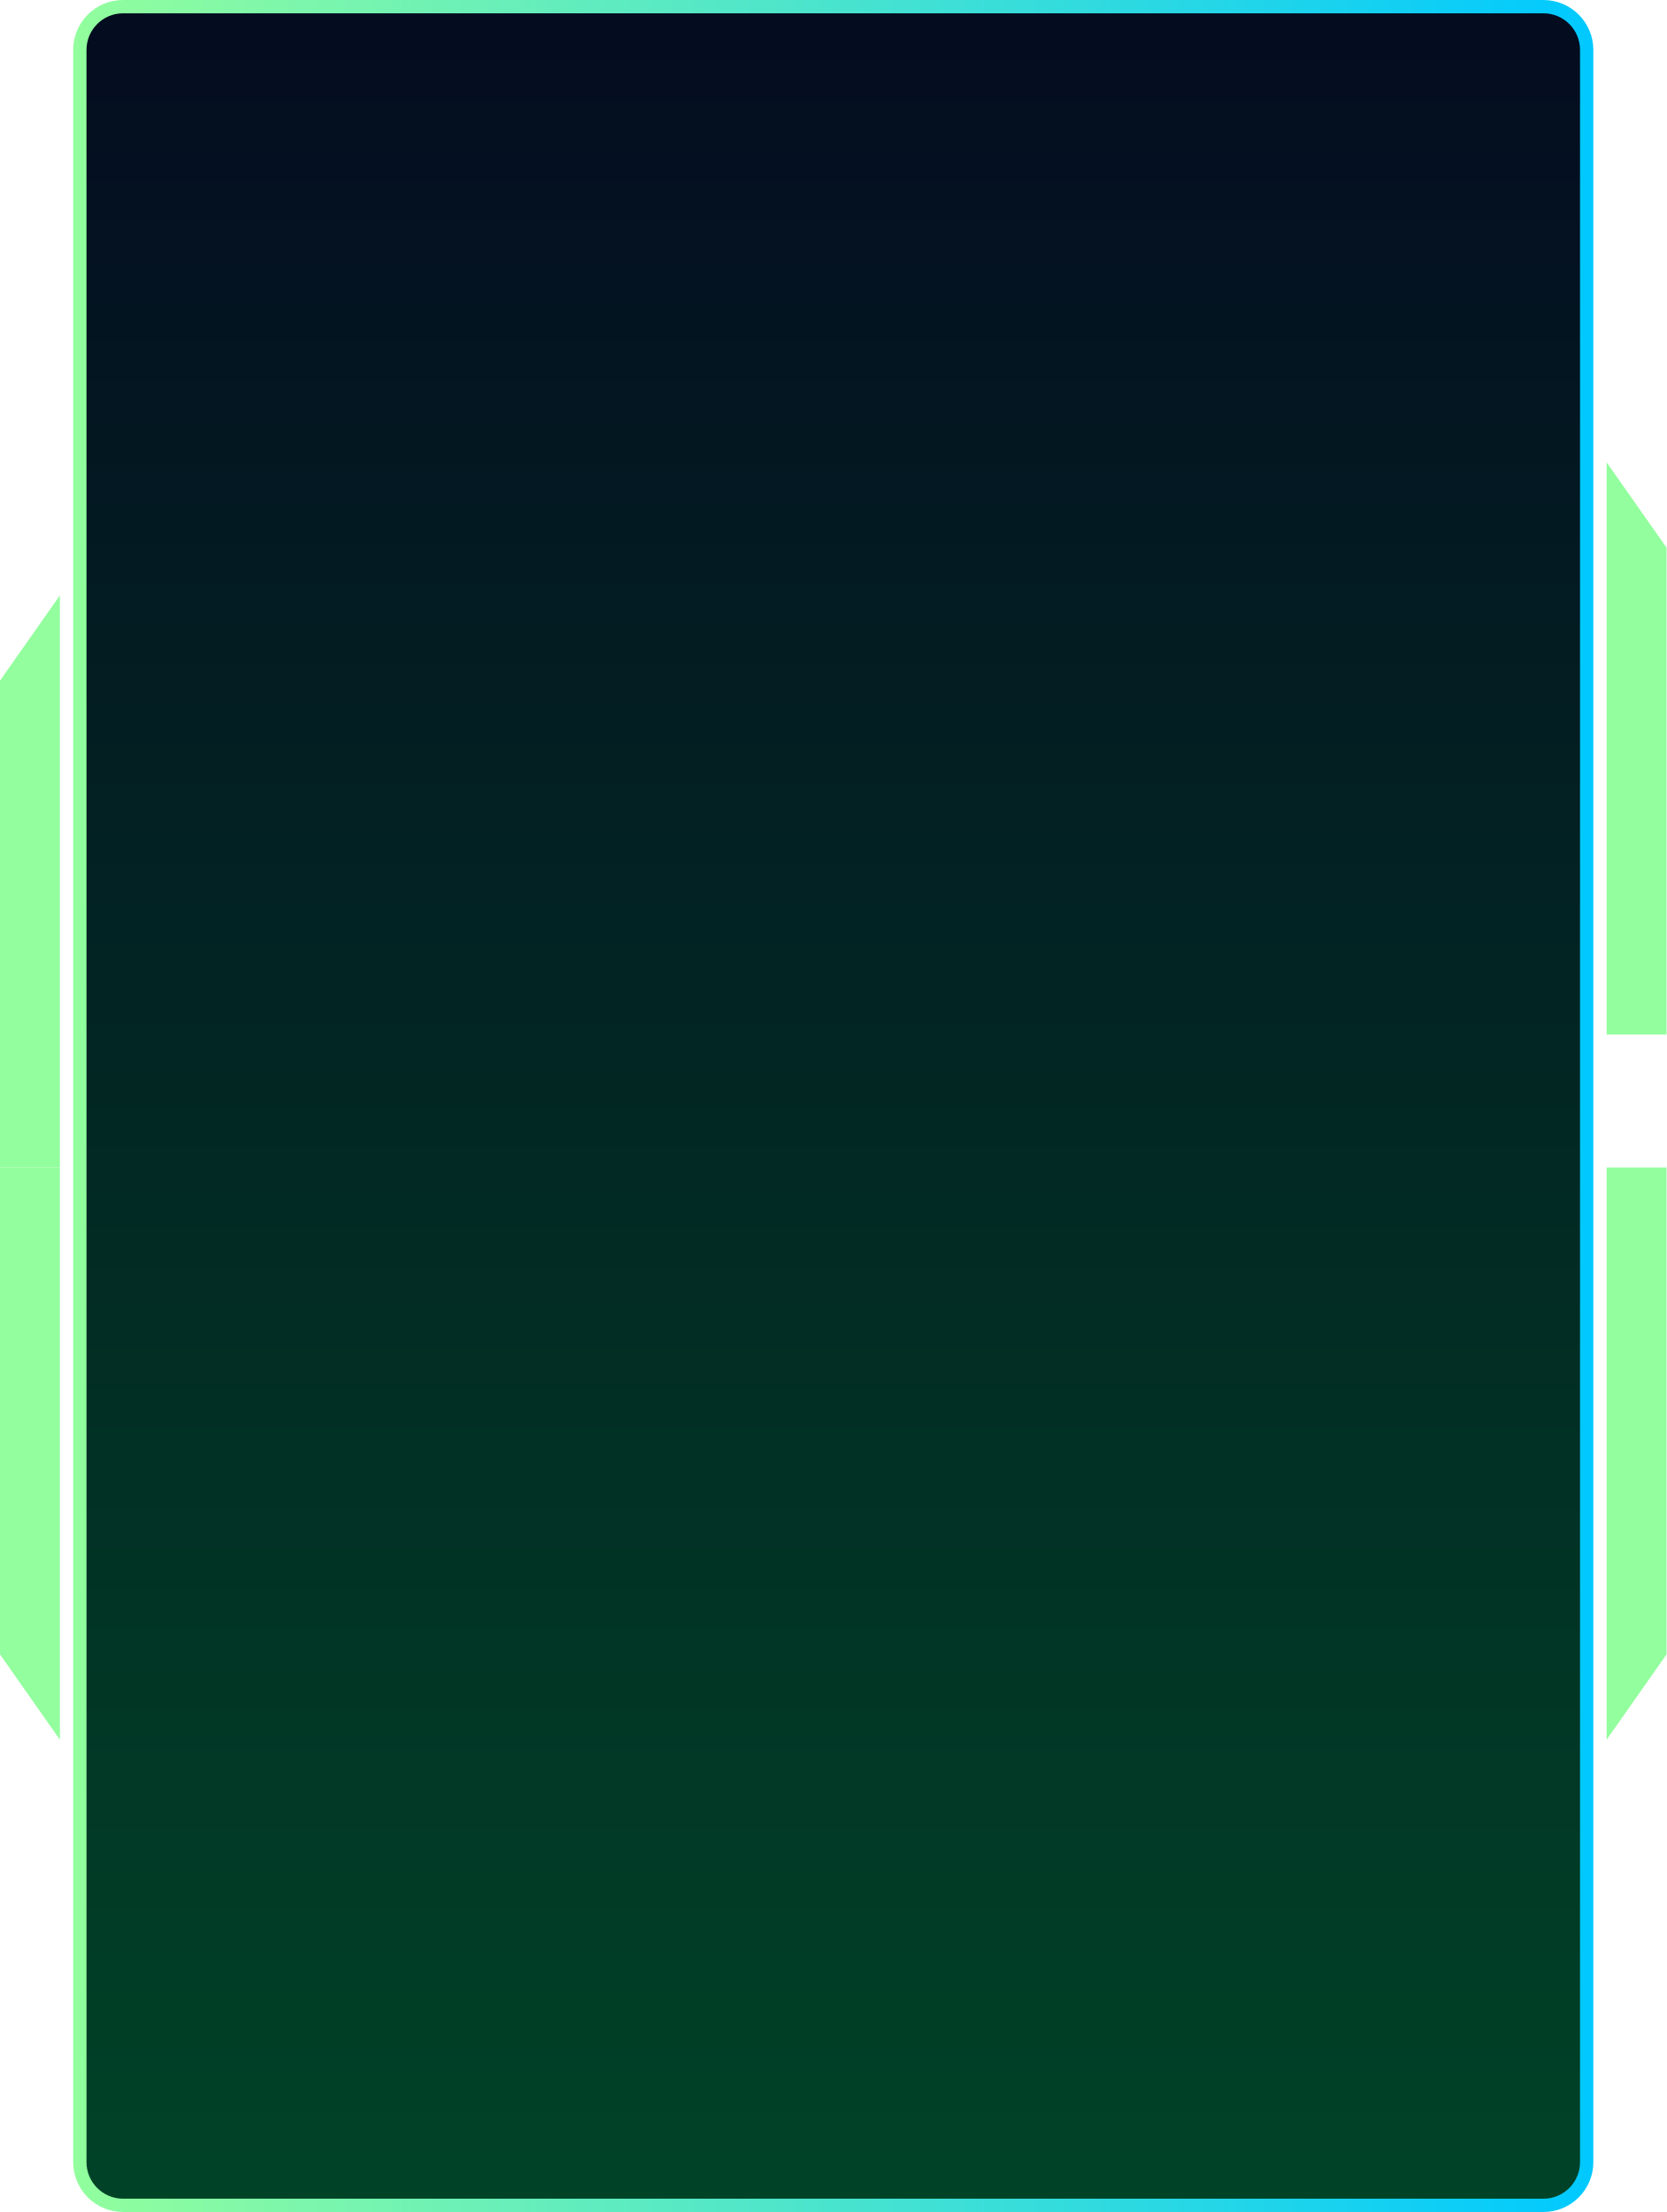
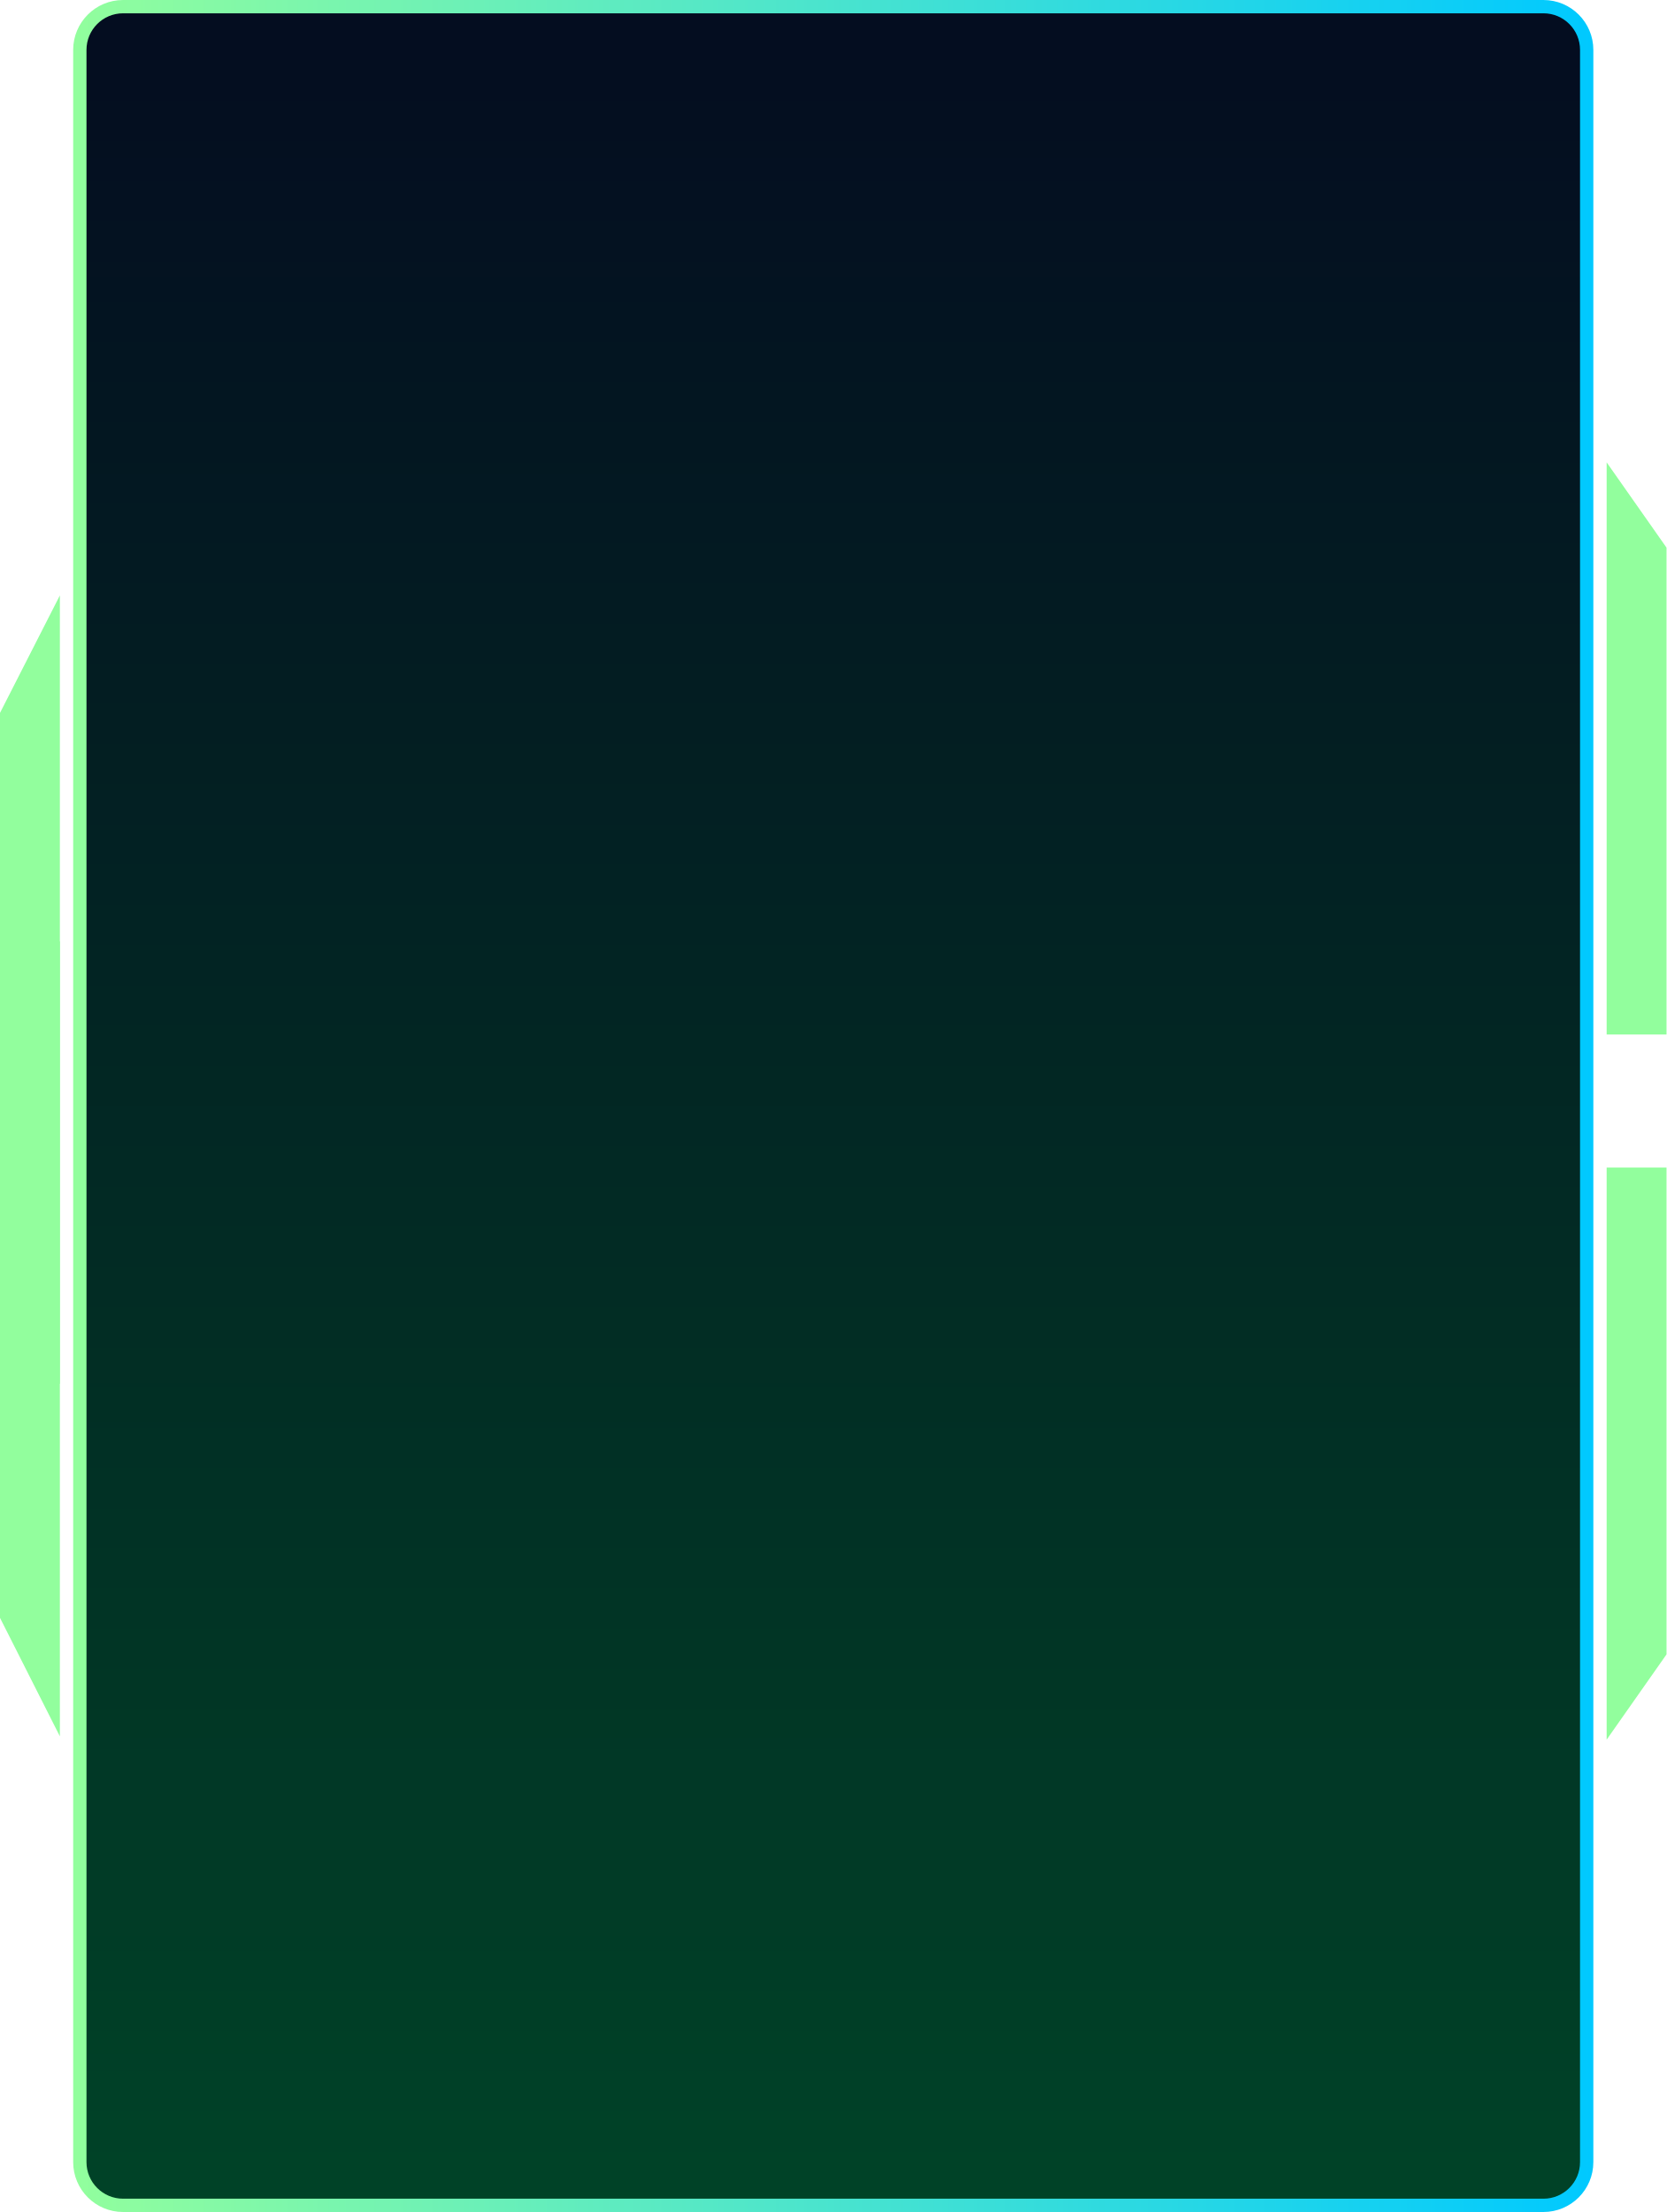
<svg xmlns="http://www.w3.org/2000/svg" width="501" height="665" viewBox="0 0 501 665" fill="none">
  <path d="M24 15C24 7.82 29.82 2 37 2H464C471.18 2 477 7.82 477 15V83V166.25V332.5V650C477 657.18 471.18 663 464 663H37C29.82 663 24 657.18 24 650V15Z" fill="url(#paint0_linear_1559_3)" stroke="url(#paint1_linear_1559_3)" stroke-width="4" />
  <path d="M501 497.365V351H483V523L501 497.365Z" fill="#92FE9D" />
  <path d="M501 164.635V311H483V139L501 164.635Z" fill="#92FE9D" />
-   <path d="M0 497.365L0 351H18L18 523L0 497.365Z" fill="#92FE9D" />
-   <path d="M0 204.635L0 351H18L18 179L0 204.635Z" fill="#92FE9D" />
+   <path d="M0 486.38L0 283H18L18 522L0 486.38Z" fill="#92FE9D" />
+   <path d="M0 214.322L0 416H18L18 179L0 214.322Z" fill="#92FE9D" />
  <defs>
    <linearGradient id="paint0_linear_1559_3" x1="248.282" y1="-5.924e-08" x2="248.282" y2="665" gradientUnits="userSpaceOnUse">
      <stop stop-color="#040C20" />
      <stop offset="1" stop-color="#004327" />
    </linearGradient>
    <linearGradient id="paint1_linear_1559_3" x1="22" y1="329.797" x2="479" y2="329.797" gradientUnits="userSpaceOnUse">
      <stop stop-color="#92FE9D" />
      <stop offset="1" stop-color="#00C9FF" />
    </linearGradient>
  </defs>
</svg>
